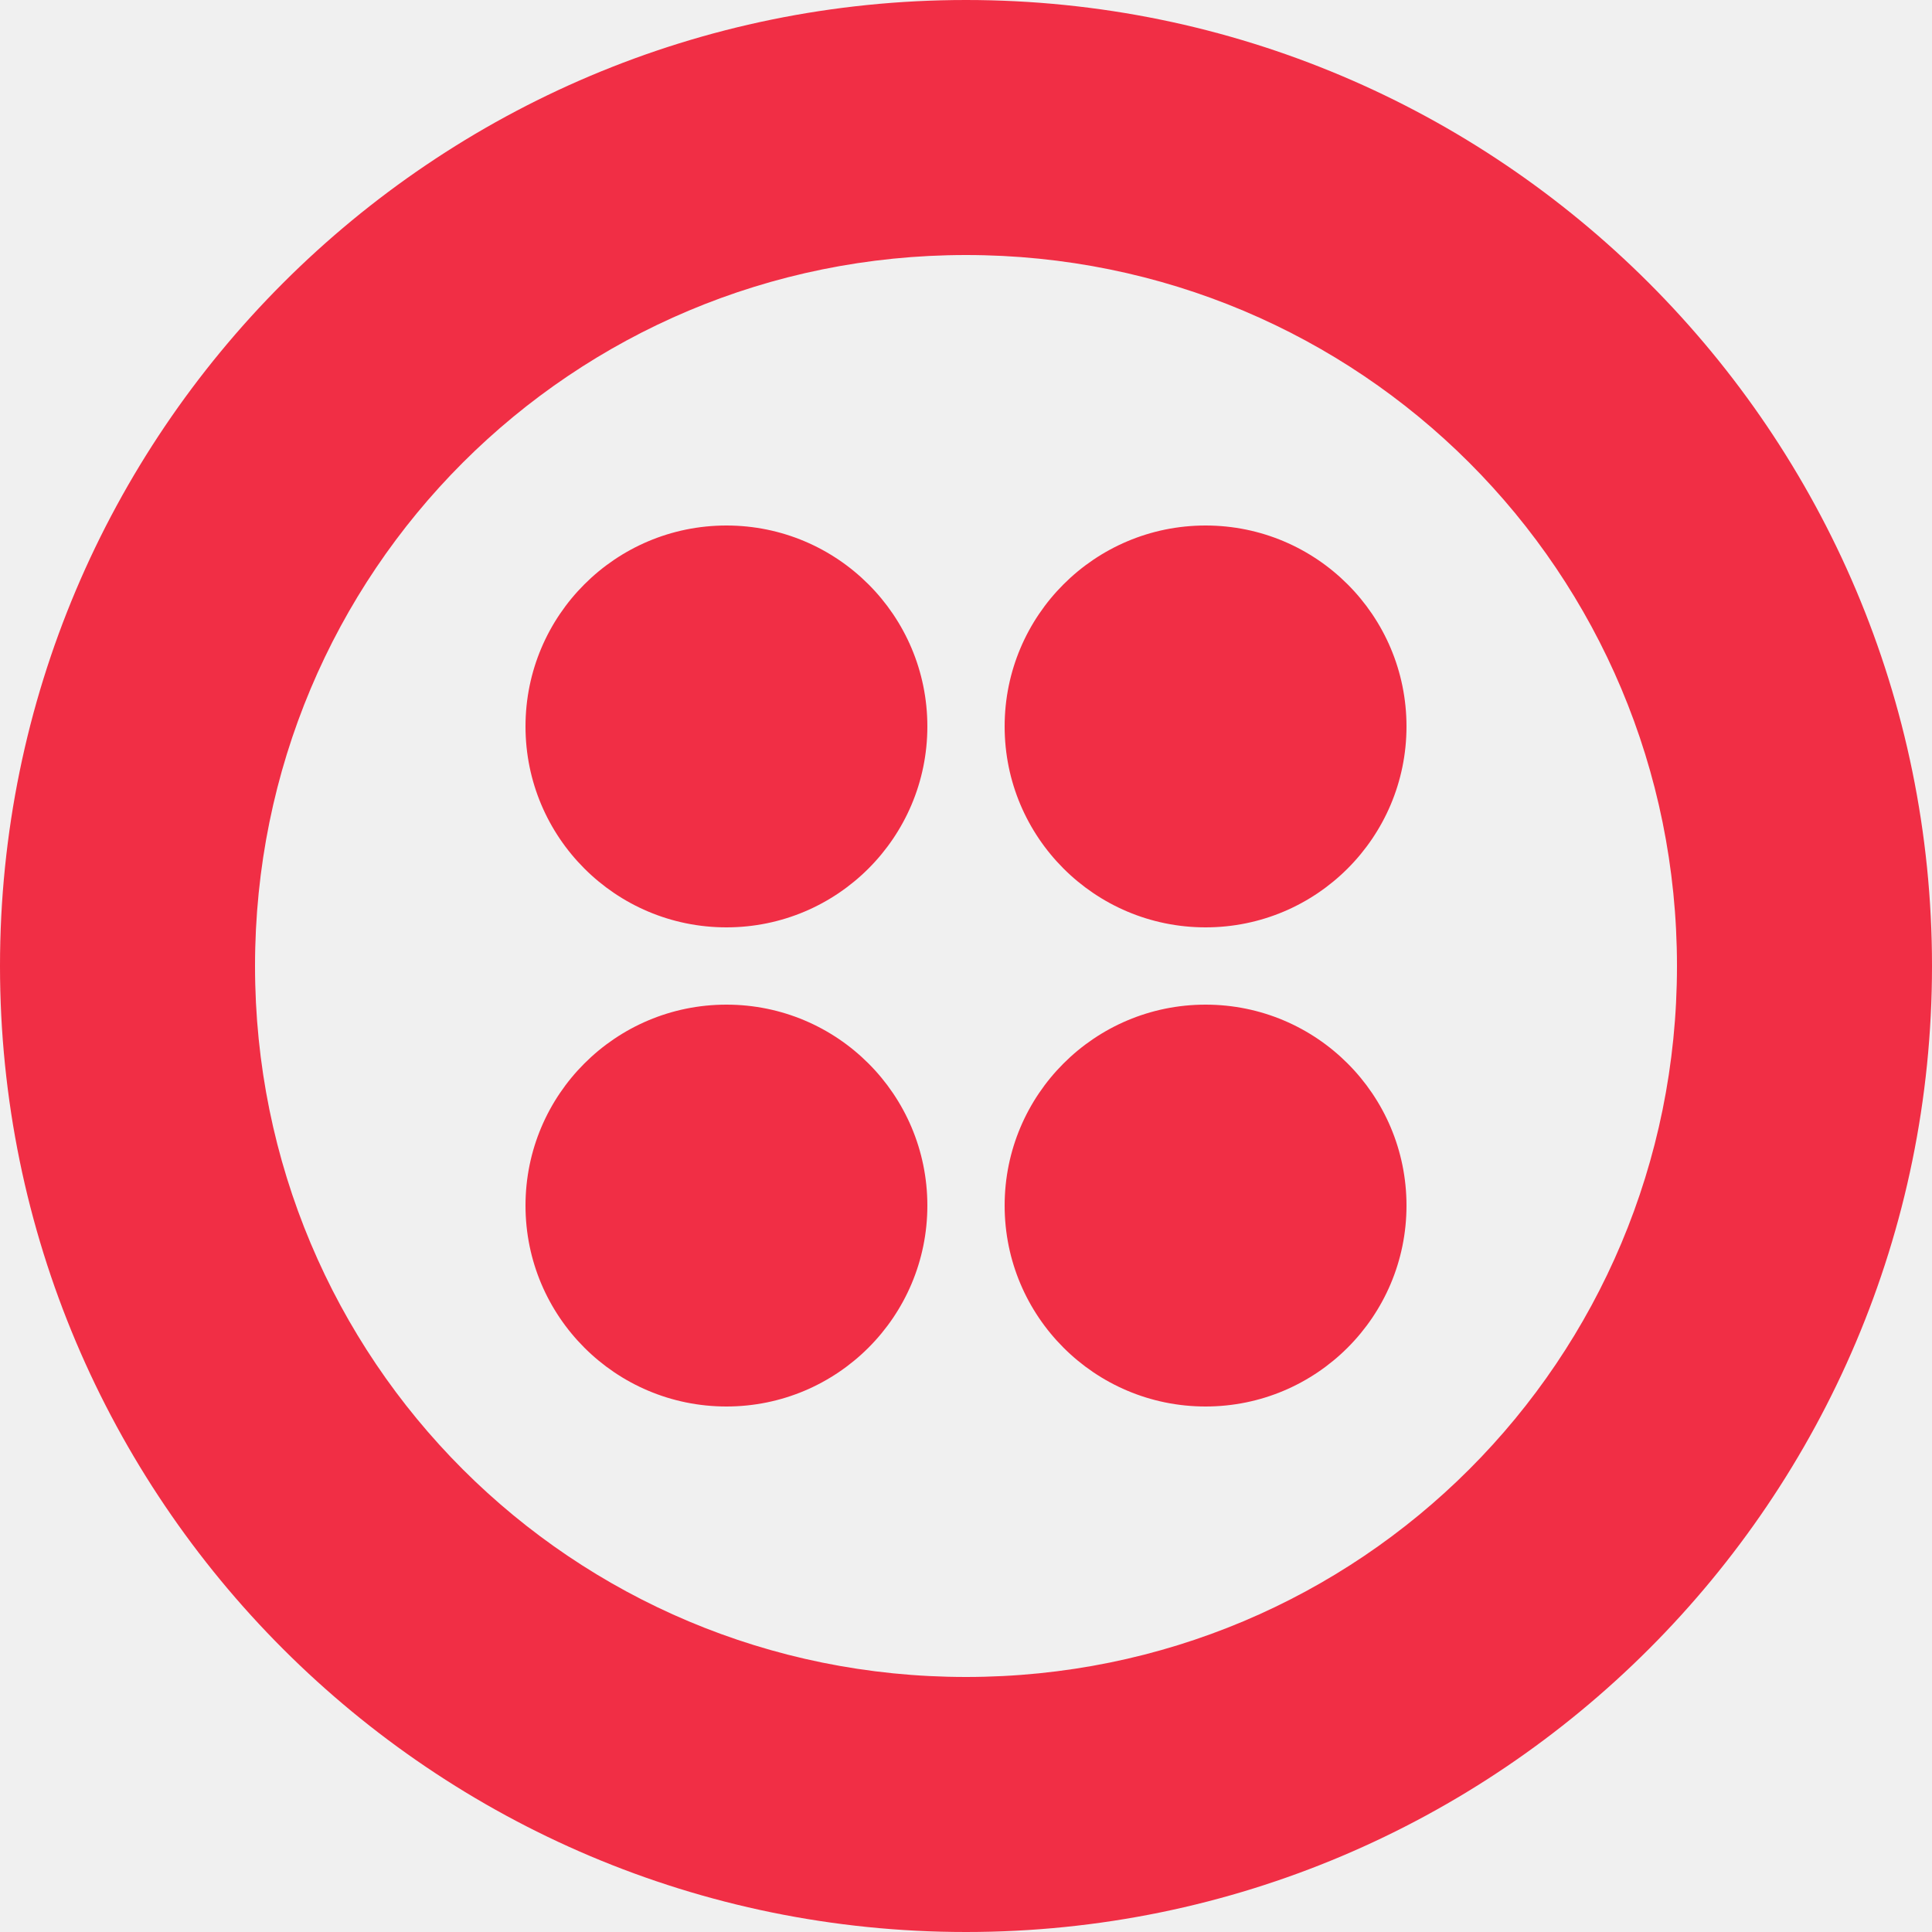
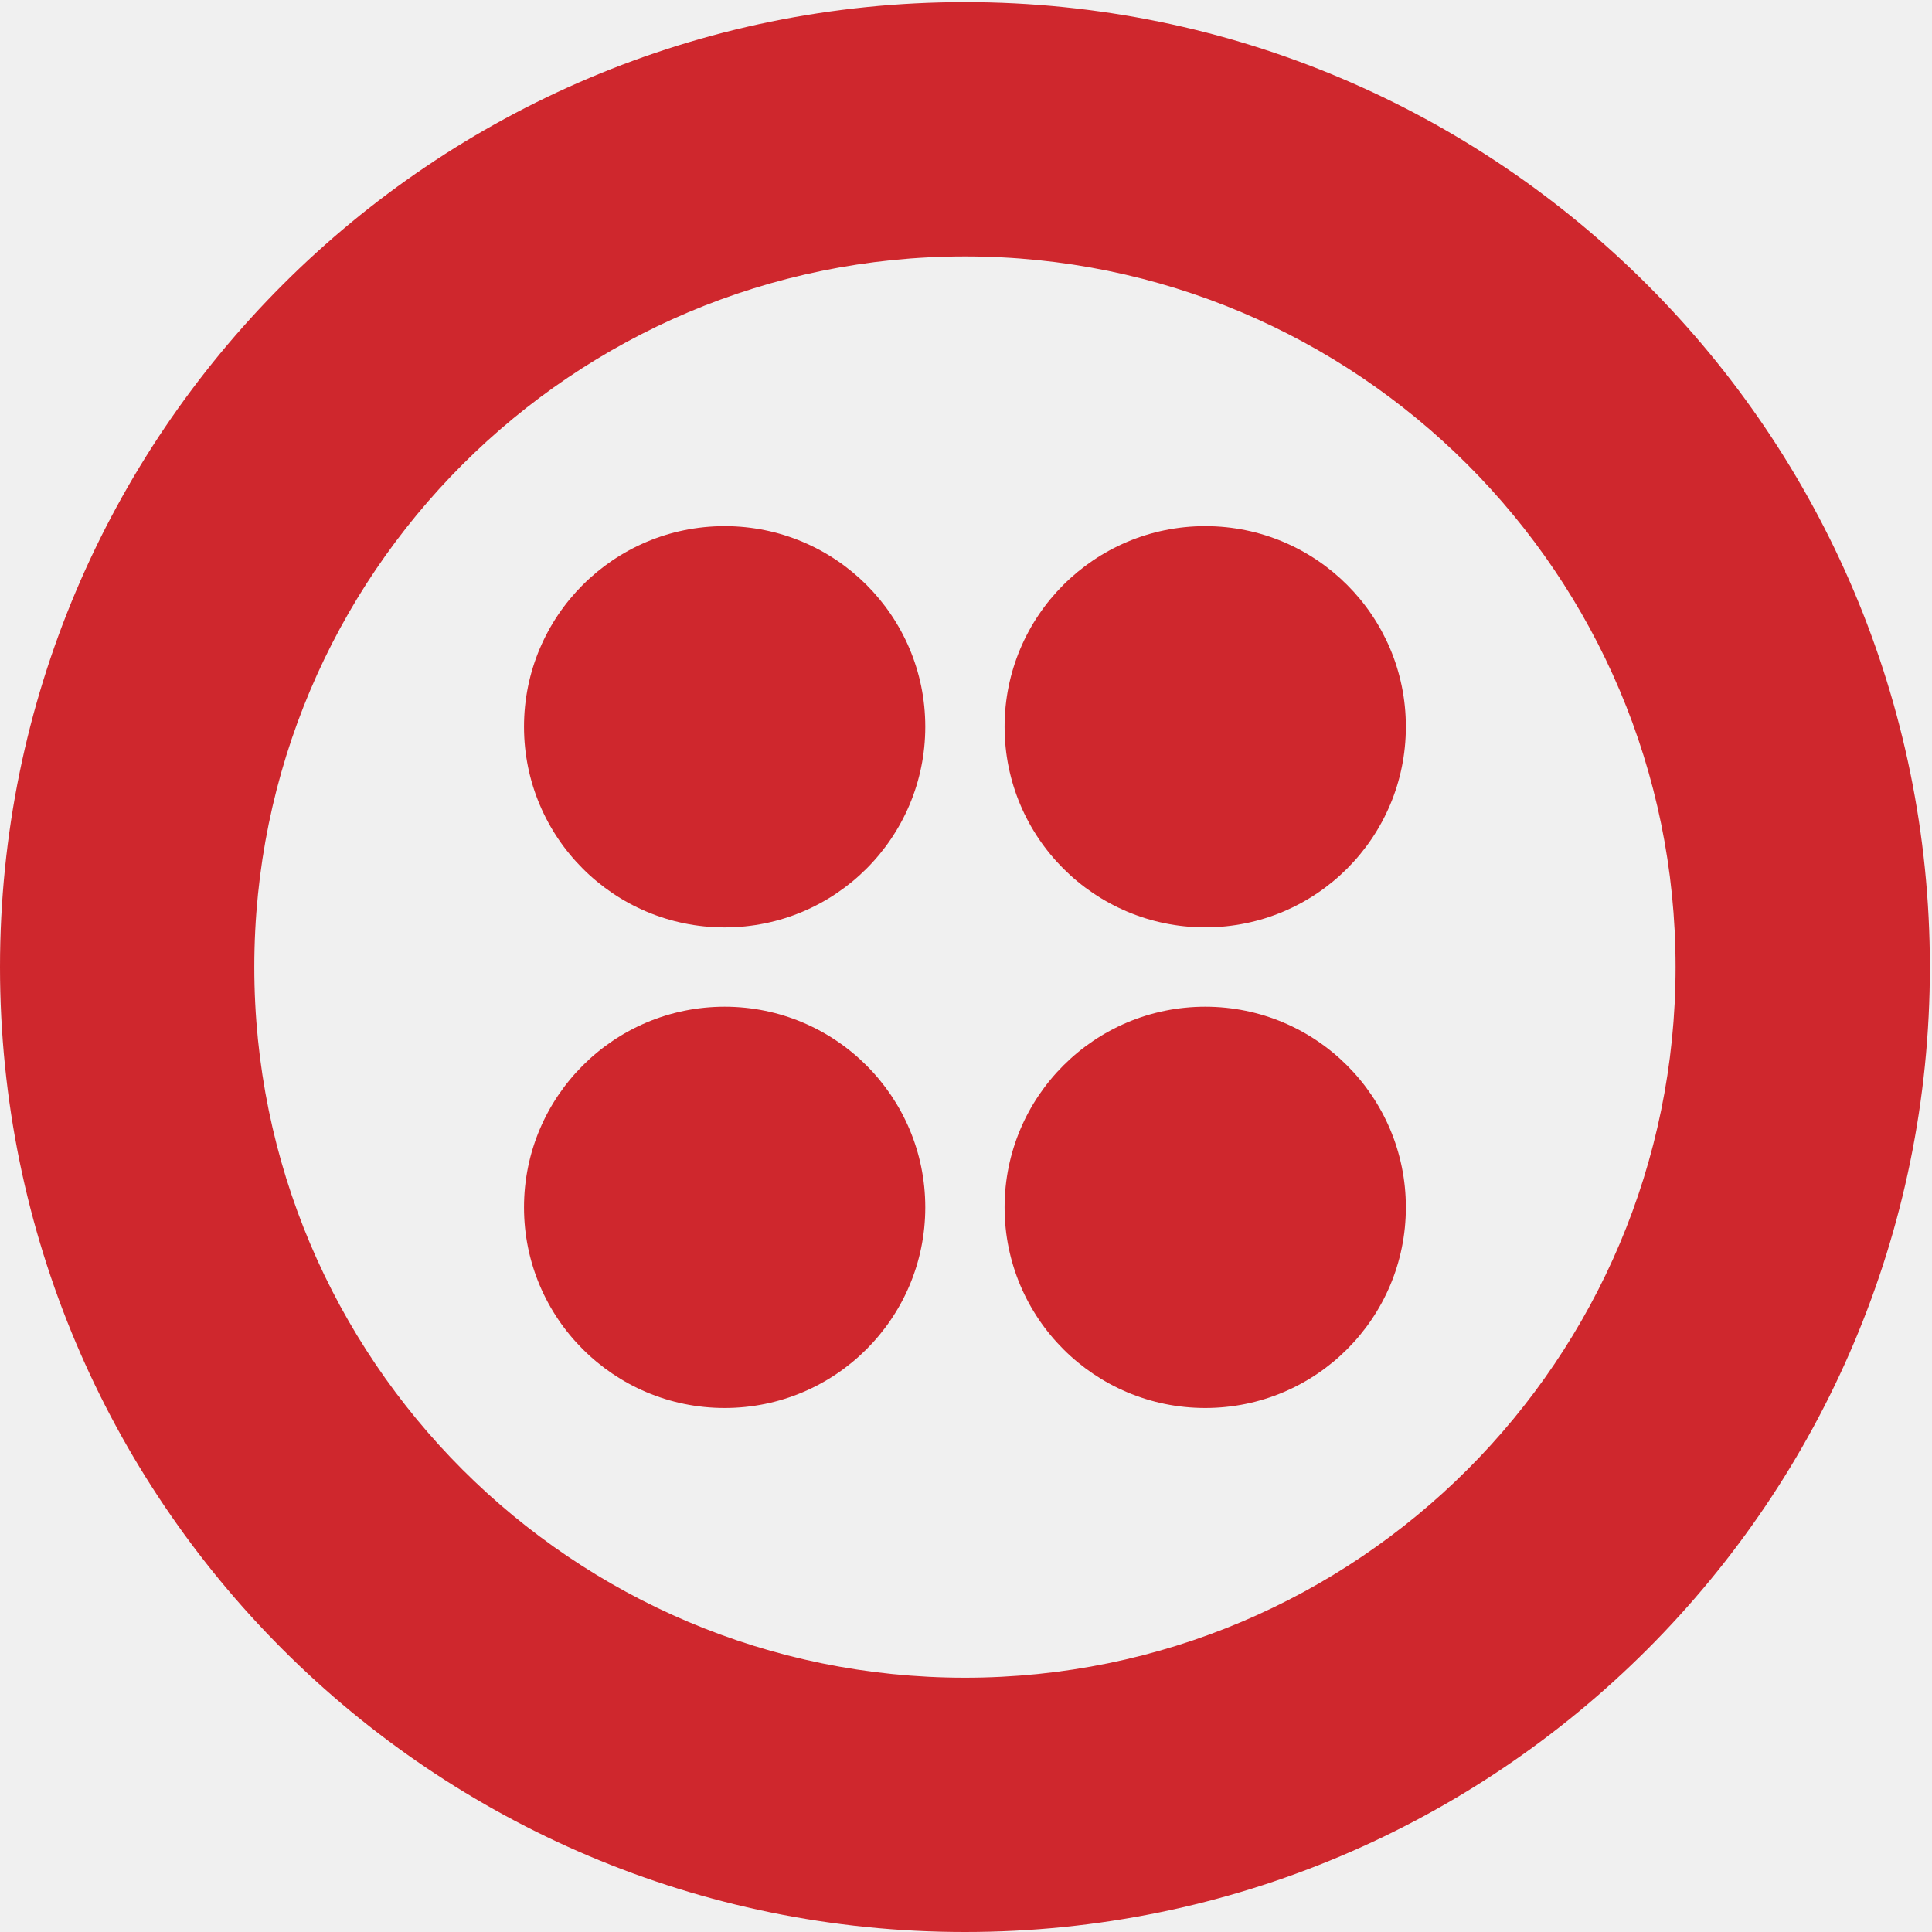
- <svg xmlns="http://www.w3.org/2000/svg" width="800px" height="800px" viewBox="0 0 256 256" version="1.1" preserveAspectRatio="xMidYMid">
-   <g>
-     <path d="M128,0 C198.656,0 256,57.344 256,128 C256,198.656 198.656,256 128,256 C57.344,256 0,198.656 0,128 C0,57.344 57.344,0 128,0 Z M128,33.792 C75.776,33.792 33.792,75.776 33.792,128 C33.792,180.224 75.776,222.208 128,222.208 C180.224,222.208 222.208,180.224 222.208,128 C222.208,75.776 180.224,33.792 128,33.792 Z M159.744,133.12 C174.448,133.12 186.368,145.04 186.368,159.744 C186.368,174.448 174.448,186.368 159.744,186.368 C145.04,186.368 133.12,174.448 133.12,159.744 C133.12,145.04 145.04,133.12 159.744,133.12 Z M96.256,133.12 C110.96,133.12 122.88,145.04 122.88,159.744 C122.88,174.448 110.96,186.368 96.256,186.368 C81.552,186.368 69.632,174.448 69.632,159.744 C69.632,145.04 81.552,133.12 96.256,133.12 Z M159.744,69.632 C174.448,69.632 186.368,81.552 186.368,96.256 C186.368,110.96 174.448,122.88 159.744,122.88 C145.04,122.88 133.12,110.96 133.12,96.256 C133.12,81.552 145.04,69.632 159.744,69.632 Z M96.256,69.632 C110.96,69.632 122.88,81.552 122.88,96.256 C122.88,110.96 110.96,122.88 96.256,122.88 C81.552,122.88 69.632,110.96 69.632,96.256 C69.632,81.552 81.552,69.632 96.256,69.632 Z" fill="#F12E45">
- 
- </path>
+ <svg xmlns="http://www.w3.org/2000/svg" width="40" height="40" viewBox="0 0 40 40" fill="none">
+   <g clip-path="url(#clip0_155_2353)">
+     <path d="M19.978 34.735C11.852 34.735 5.265 28.148 5.265 20.022C5.265 11.896 11.852 5.309 19.978 5.309C28.104 5.309 34.691 11.896 34.691 20.022C34.691 28.148 28.104 34.735 19.978 34.735ZM19.978 0.044C8.945 0.044 0 8.989 0 20.022C0 31.056 8.945 40 19.978 40C31.012 40 39.956 31.056 39.956 20.022C39.956 8.989 31.012 0.044 19.978 0.044Z" fill="#CF272D" />
+     <path d="M20.799 15.046C20.799 12.752 22.659 10.893 24.953 10.893C27.248 10.893 29.107 12.752 29.107 15.046C29.107 17.341 27.248 19.2 24.953 19.2C22.659 19.2 20.799 17.341 20.799 15.046ZM20.799 24.997C20.799 22.703 22.659 20.843 24.953 20.843C27.248 20.843 29.107 22.703 29.107 24.997C29.107 27.291 27.248 29.151 24.953 29.151C22.659 29.151 20.799 27.291 20.799 24.997ZM10.849 24.997C10.849 22.703 12.709 20.843 15.003 20.843C17.297 20.843 19.157 22.703 19.157 24.997C19.157 27.291 17.297 29.151 15.003 29.151C12.709 29.151 10.849 27.291 10.849 24.997ZM10.849 15.046C10.849 12.752 12.709 10.893 15.003 10.893C17.297 10.893 19.157 12.752 19.157 15.046C19.157 17.341 17.297 19.201 15.003 19.201C12.709 19.201 10.849 17.341 10.849 15.046Z" fill="#CF272D" />
  </g>
+   <defs>
+     <clipPath id="clip0_155_2353">
+       <rect width="40" height="40" fill="white" />
+     </clipPath>
+   </defs>
</svg>
